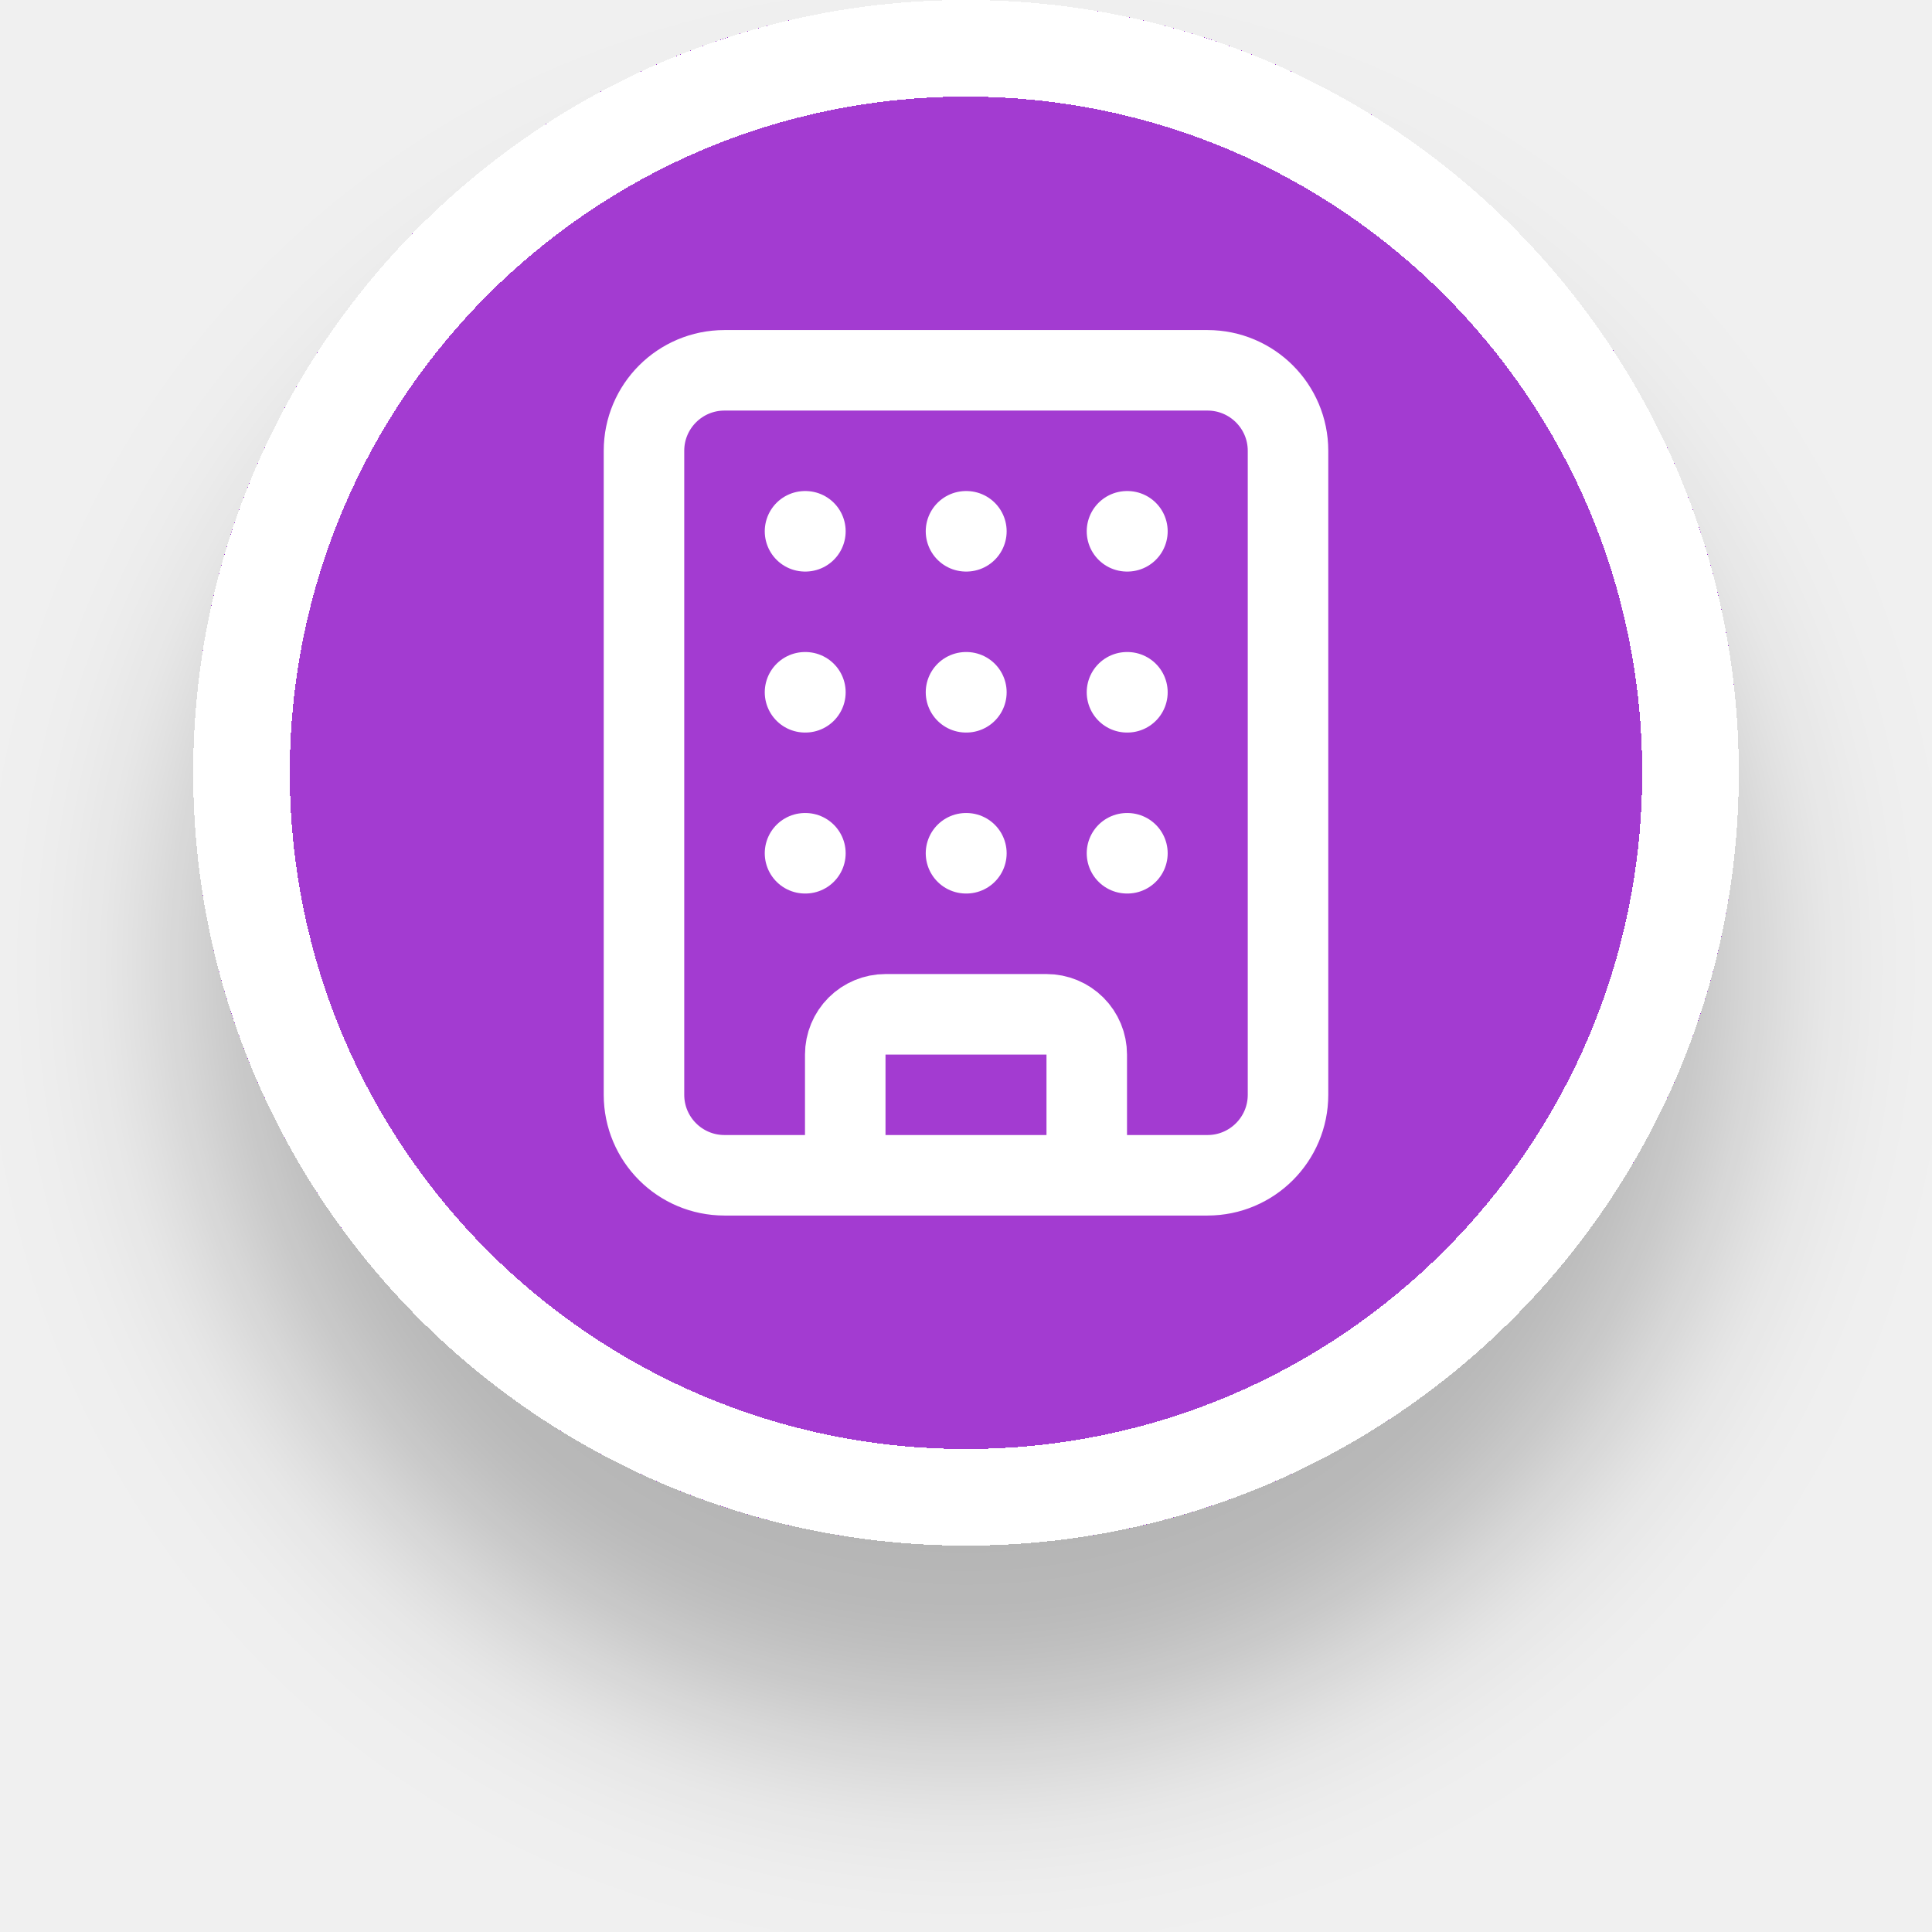
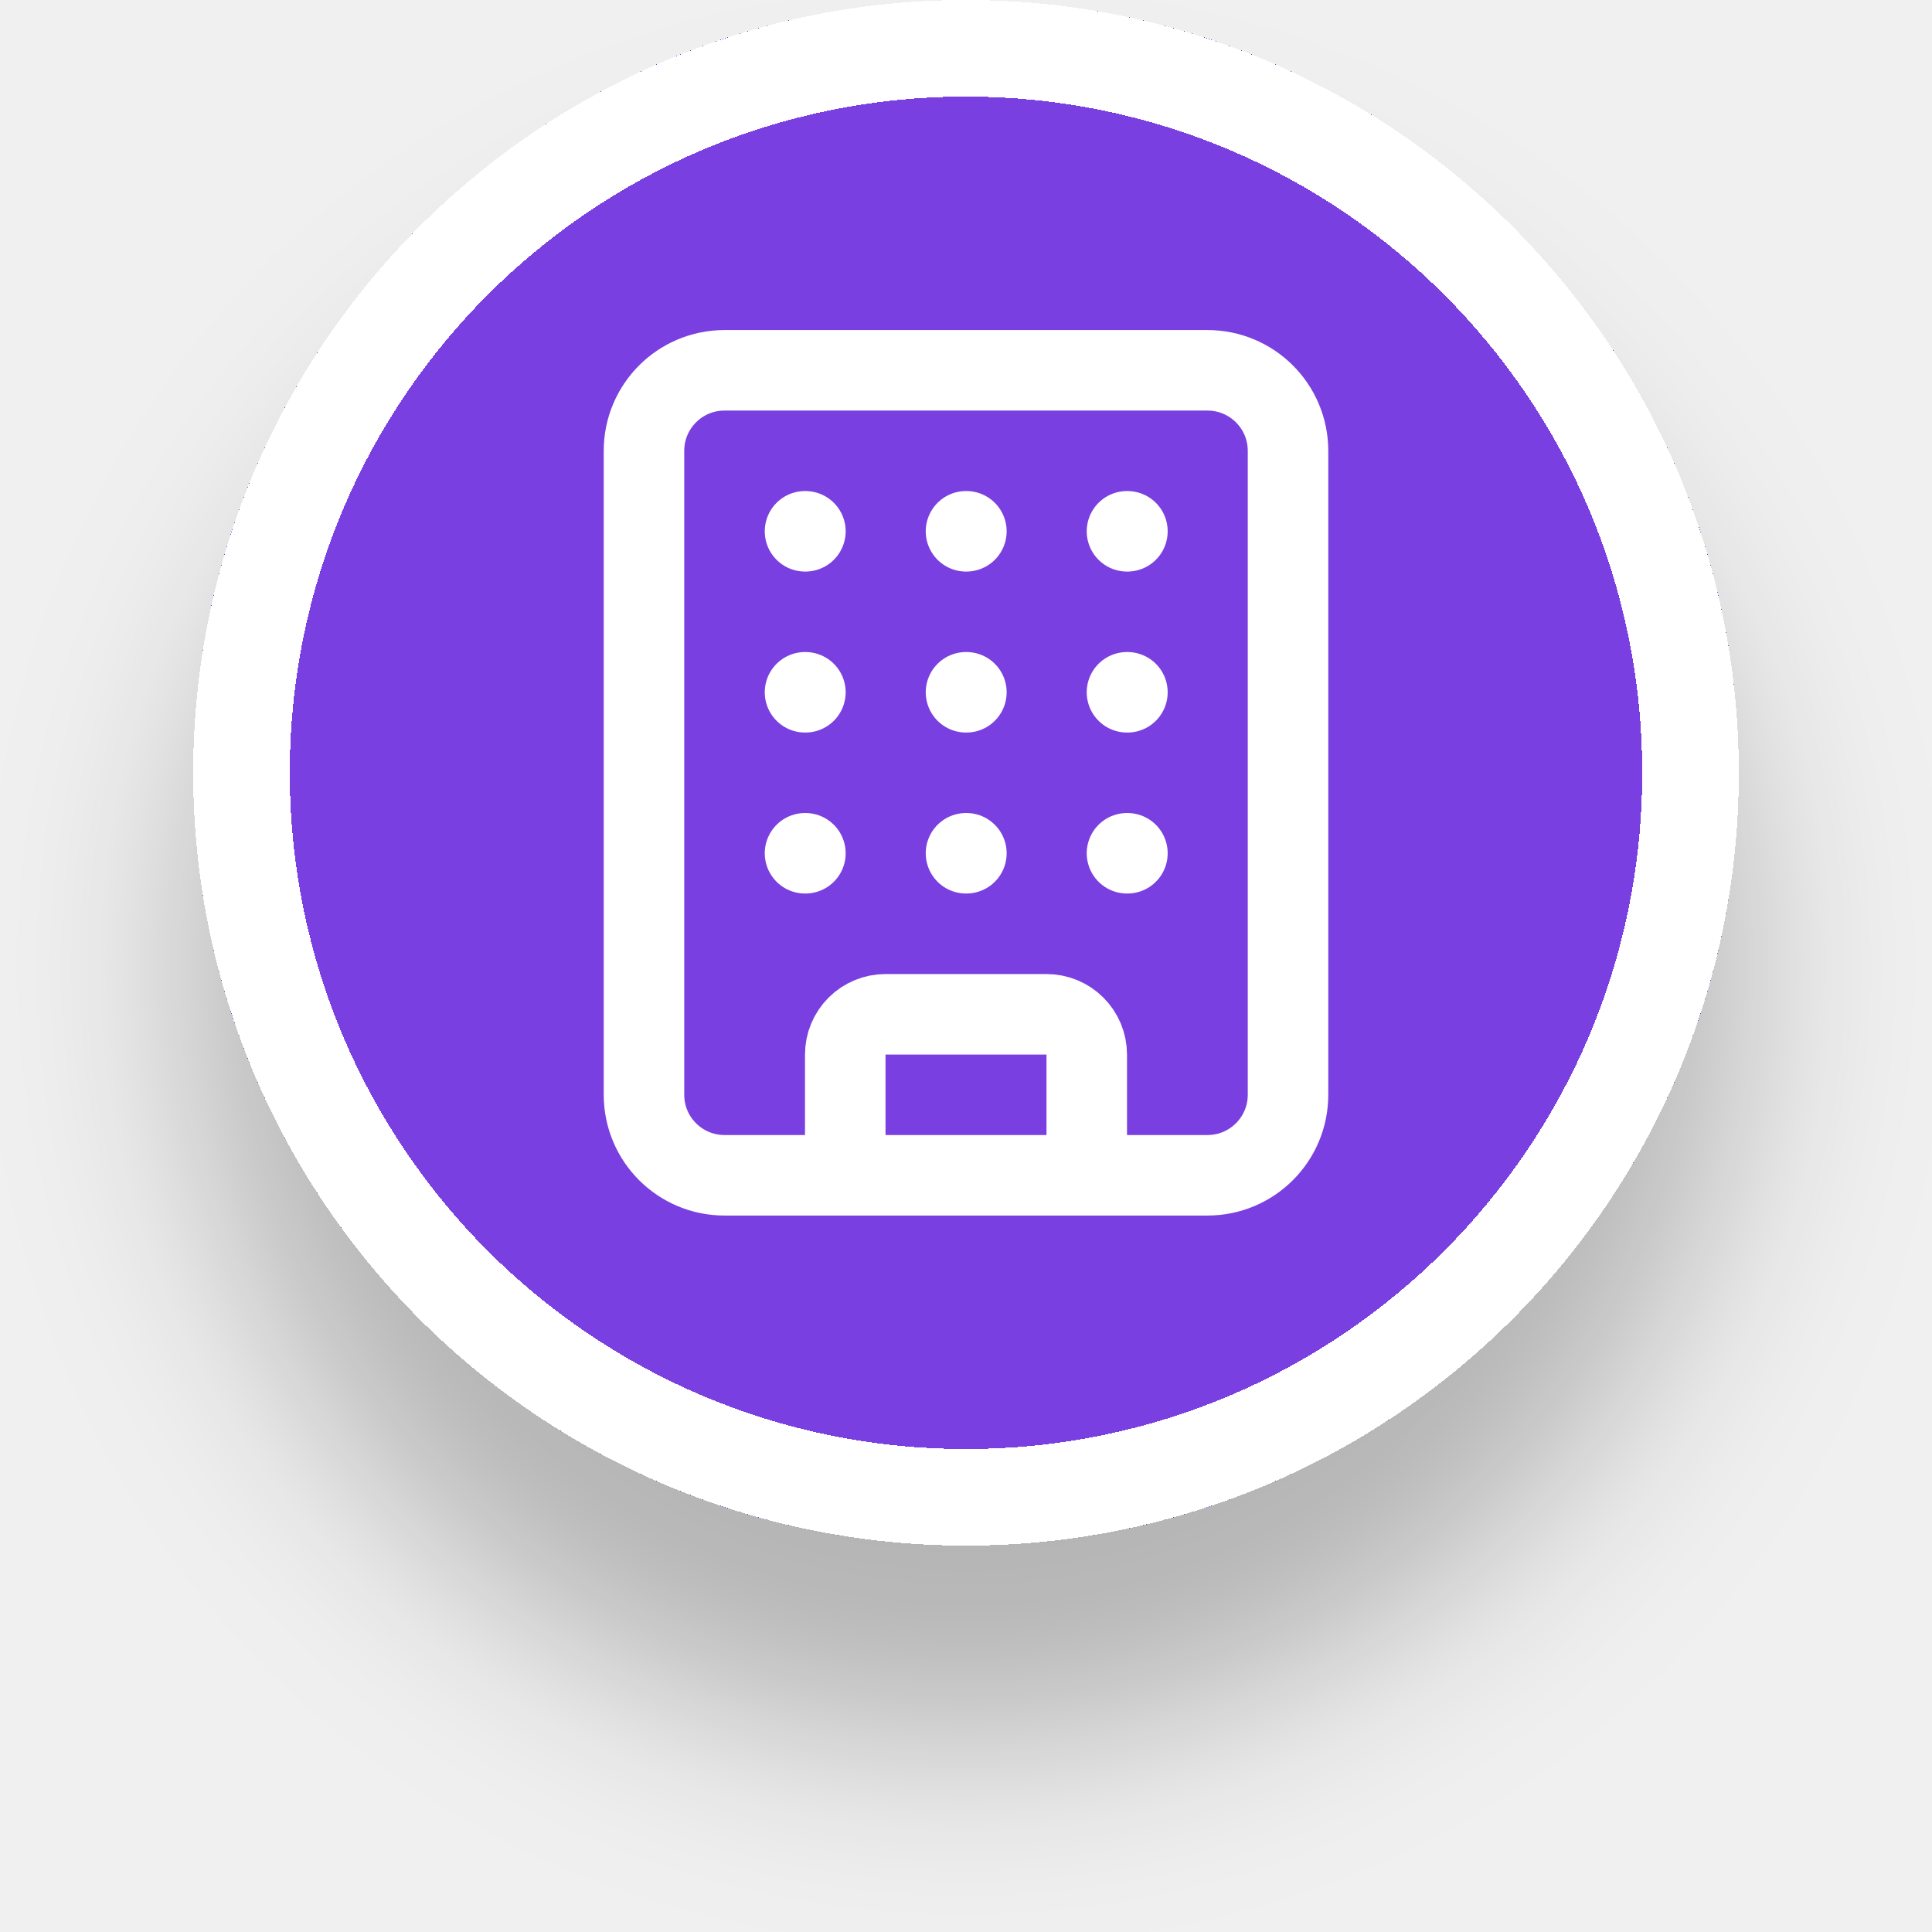
<svg xmlns="http://www.w3.org/2000/svg" width="40" height="40" viewBox="0 0 40 40" fill="none">
  <g filter="url(#filter0_d_610_10629)">
-     <rect x="4" width="32" height="32" rx="16" fill="#A33BD1" shape-rendering="crispEdges" />
+     <rect x="4" width="32" height="32" rx="16" fill="#7A3FE0" shape-rendering="crispEdges" />
    <rect x="5" y="1" width="30" height="30" rx="15" stroke="white" stroke-width="2" shape-rendering="crispEdges" />
    <path d="M20 14.333H20.008M20 17.666H20.008M20 11H20.008M23.333 14.333H23.342M23.333 17.666H23.342M23.333 11H23.342M16.667 14.333H16.675M16.667 17.666H16.675M16.667 11H16.675M17.5 24.333V21.833C17.5 21.612 17.588 21.4 17.744 21.244C17.9 21.088 18.112 21 18.333 21H21.667C21.888 21 22.1 21.088 22.256 21.244C22.412 21.4 22.5 21.612 22.5 21.833V24.333M15 7.667H25C25.92 7.667 26.667 8.413 26.667 9.333V22.666C26.667 23.587 25.92 24.333 25 24.333H15C14.079 24.333 13.333 23.587 13.333 22.666V9.333C13.333 8.413 14.079 7.667 15 7.667Z" stroke="white" stroke-width="1.667" stroke-linecap="round" stroke-linejoin="round" />
  </g>
  <defs>
    <filter id="filter0_d_610_10629" x="0" y="0" width="40" height="40" filterUnits="userSpaceOnUse" color-interpolation-filters="sRGB">
      <feFlood flood-opacity="0" result="BackgroundImageFix" />
      <feColorMatrix in="SourceAlpha" type="matrix" values="0 0 0 0 0 0 0 0 0 0 0 0 0 0 0 0 0 0 127 0" result="hardAlpha" />
      <feOffset dy="4" />
      <feGaussianBlur stdDeviation="2" />
      <feComposite in2="hardAlpha" operator="out" />
      <feColorMatrix type="matrix" values="0 0 0 0 0 0 0 0 0 0 0 0 0 0 0 0 0 0 0.25 0" />
      <feBlend mode="normal" in2="BackgroundImageFix" result="effect1_dropShadow_610_10629" />
      <feBlend mode="normal" in="SourceGraphic" in2="effect1_dropShadow_610_10629" result="shape" />
    </filter>
  </defs>
</svg>
